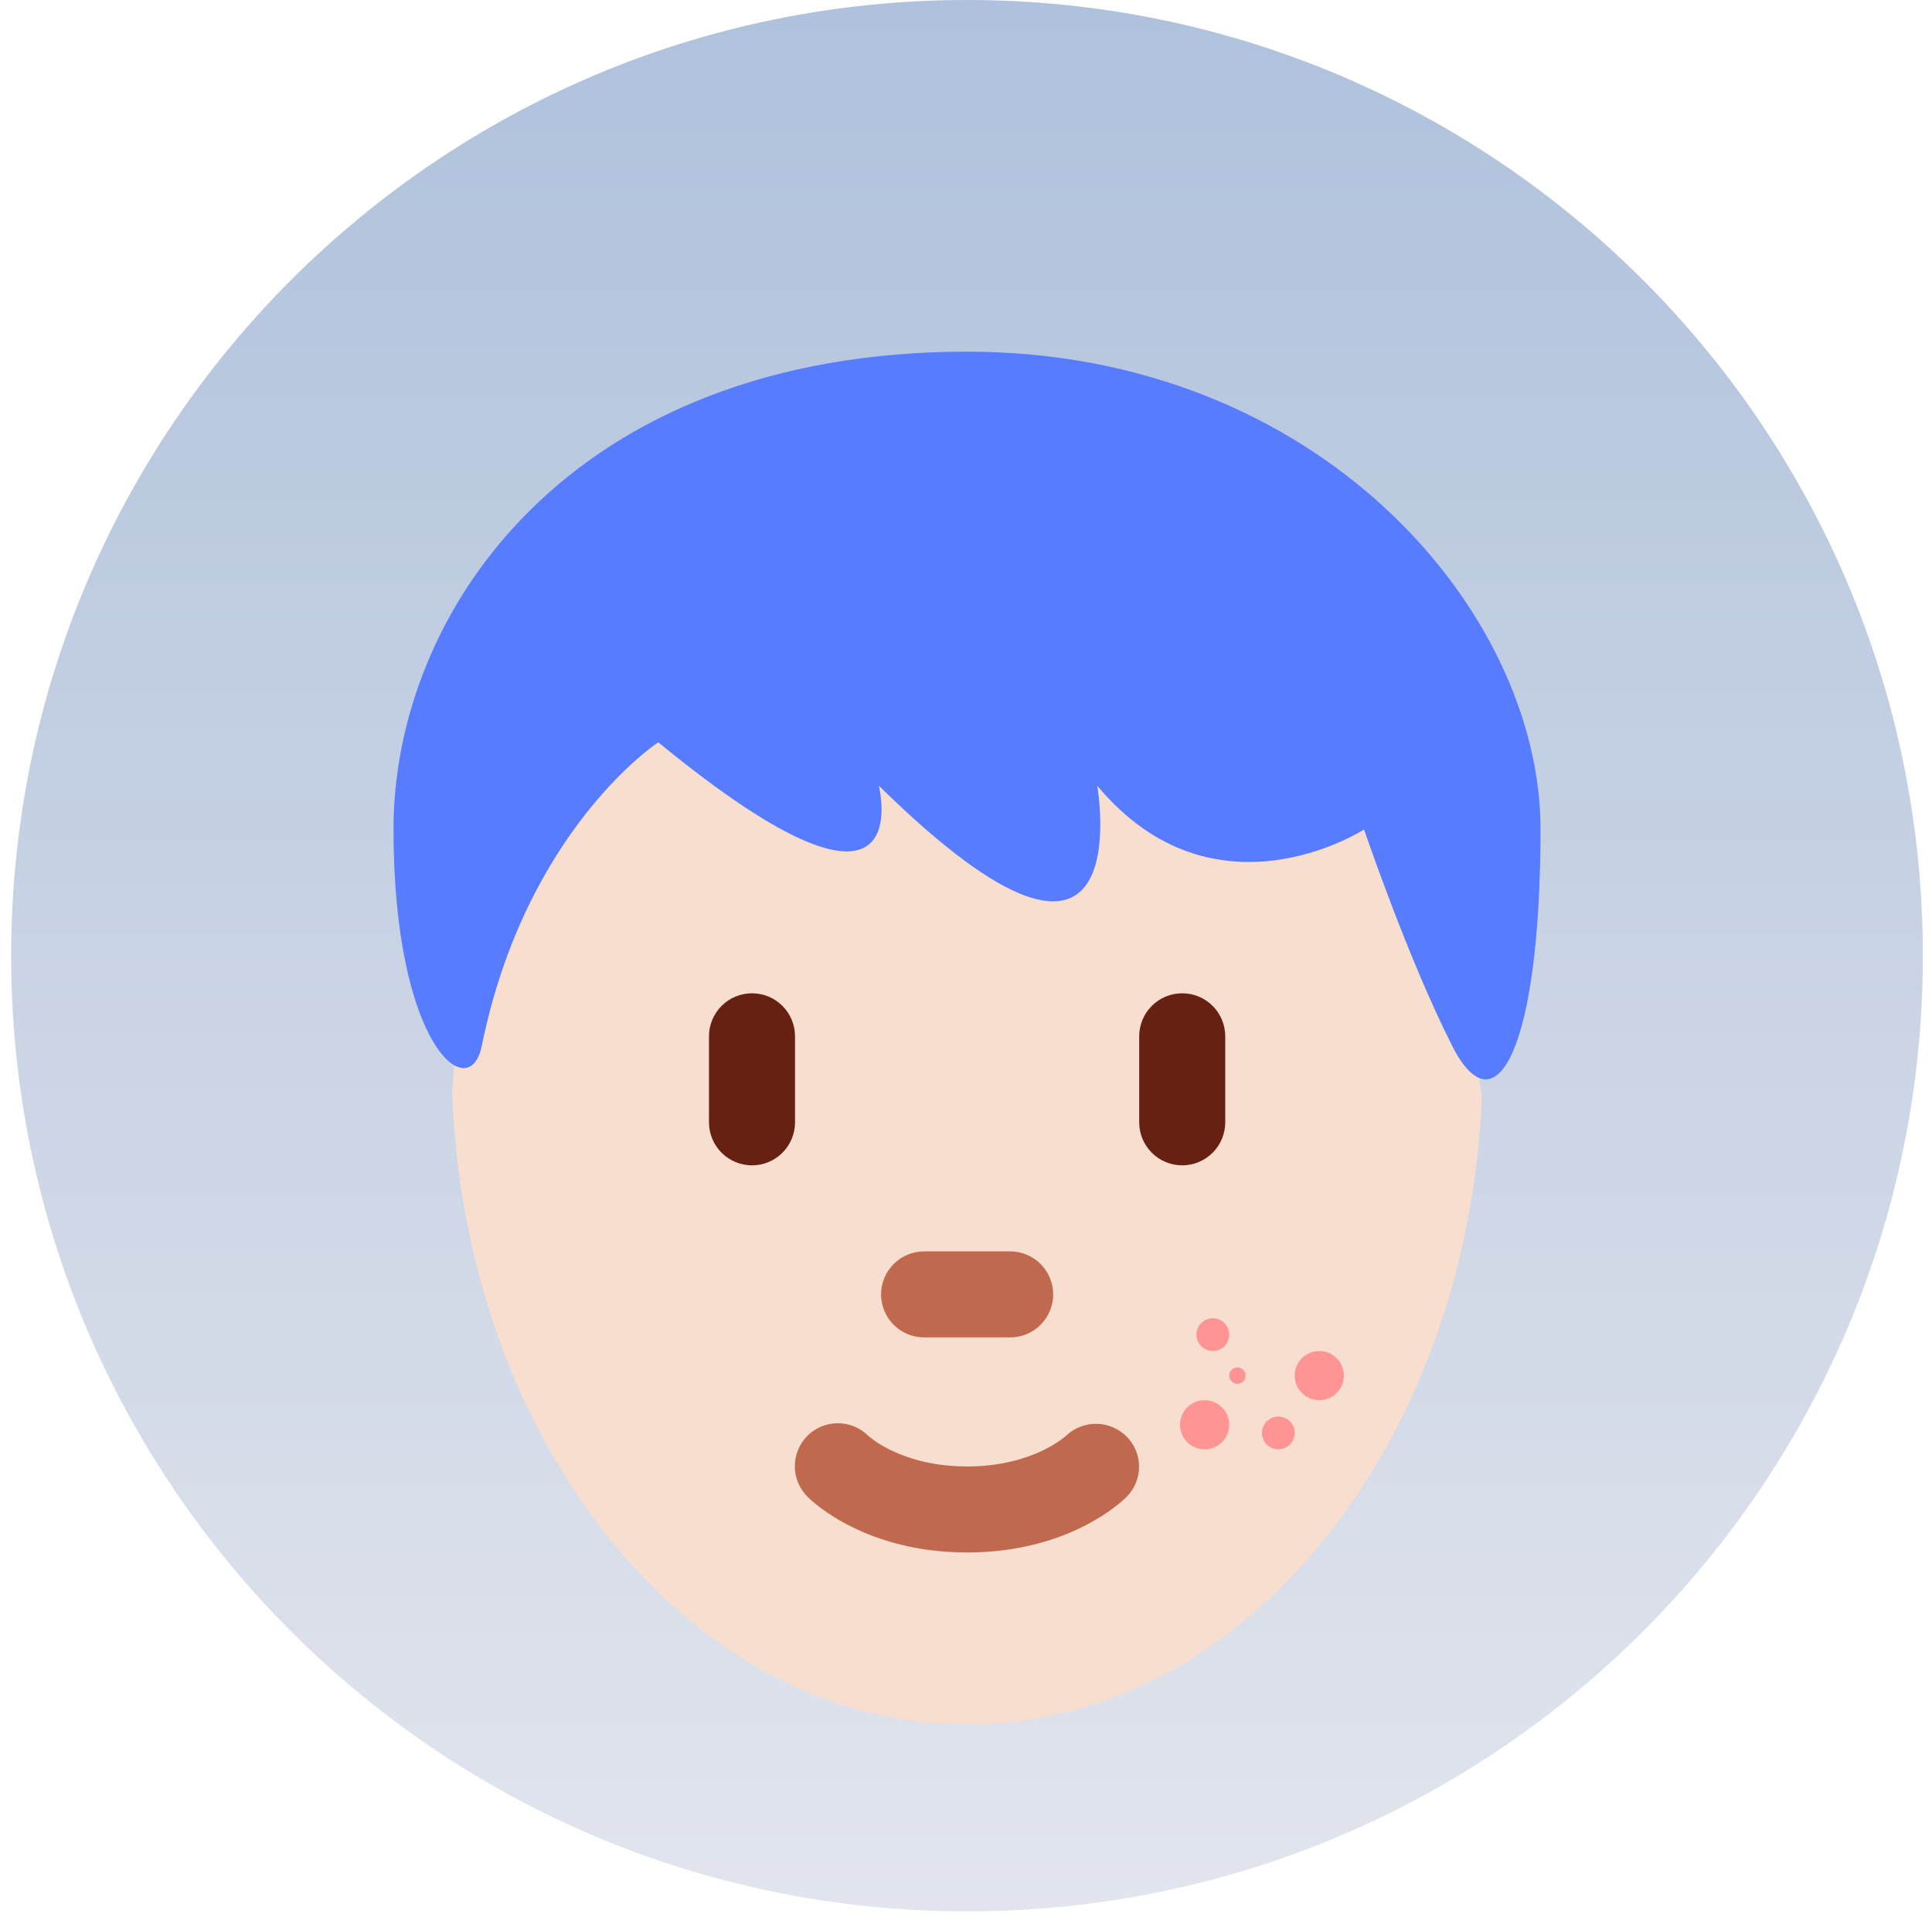
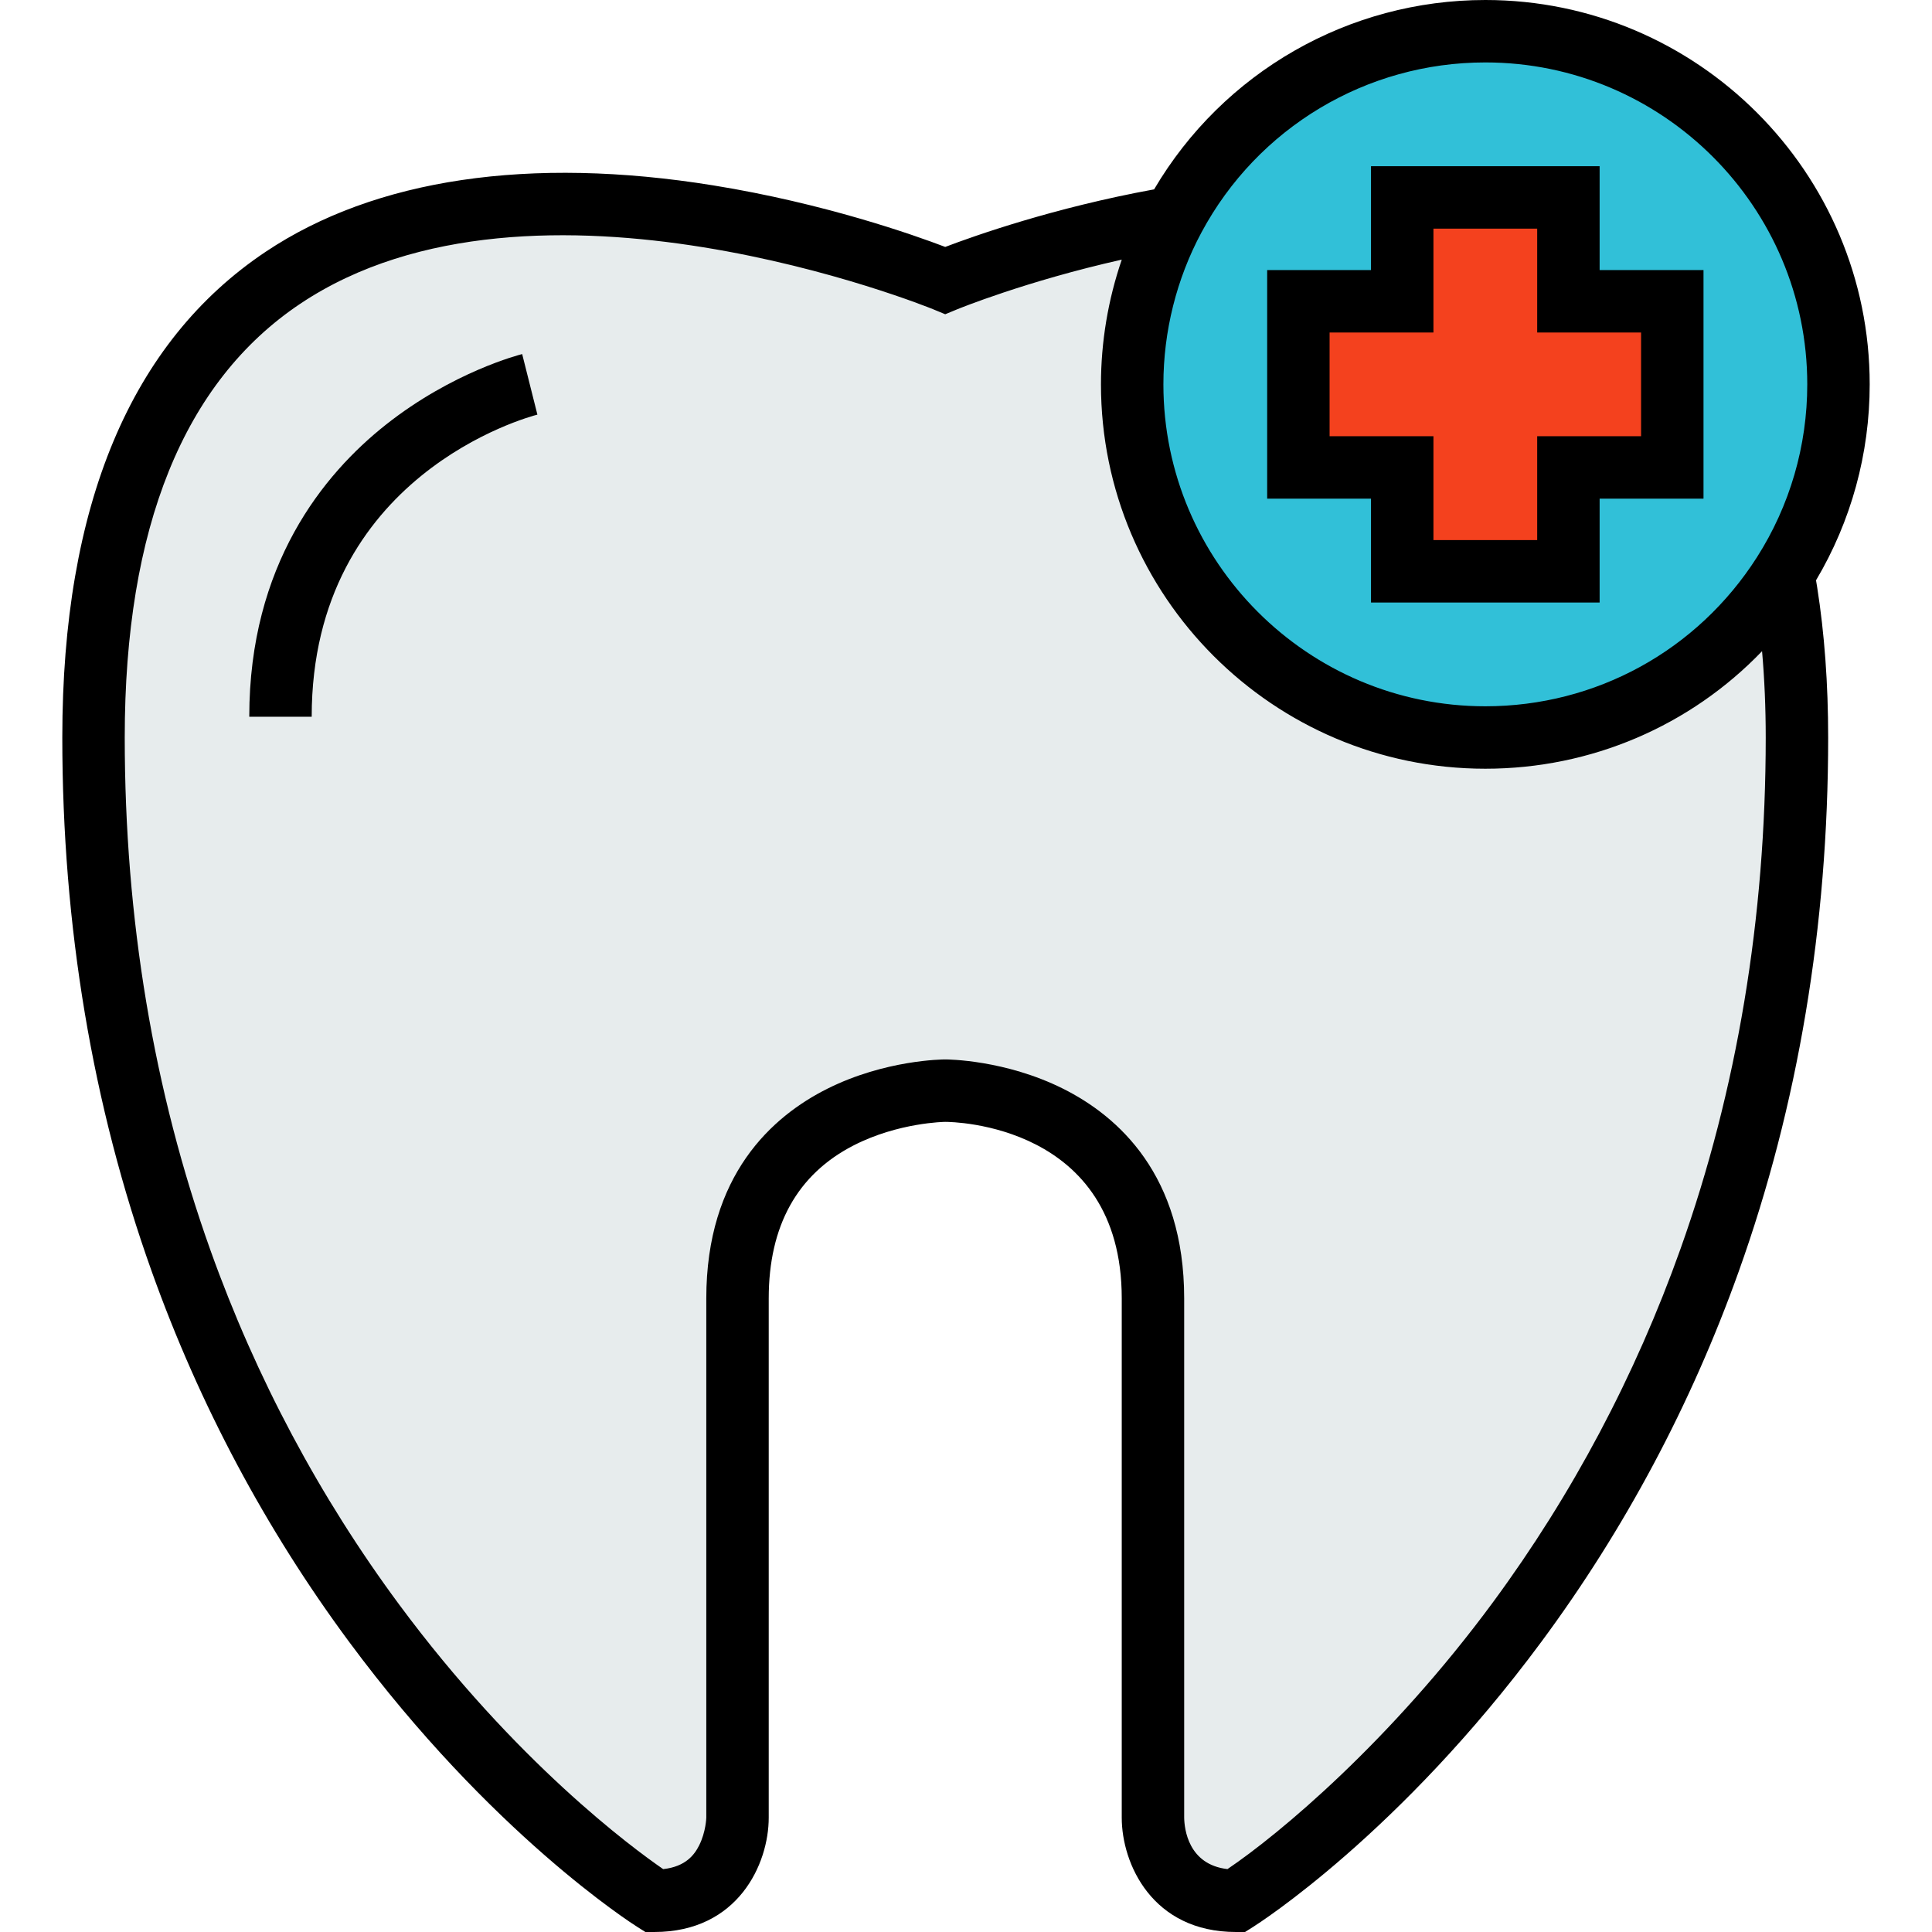
- <svg xmlns="http://www.w3.org/2000/svg" width="127" height="126" viewBox="0 0 127 126" fill="none">
-   <circle cx="63.567" cy="62.833" r="62.833" fill="url(#paint0_linear_4741_2341)" />
-   <path d="M78.727 46.326C67.415 46.326 42.948 43.385 42.948 43.385C42.948 43.385 38.056 48.766 35.228 51.594C29.959 56.863 30.417 63.531 29.719 71.848C30.587 94.964 45.386 113.382 63.572 113.382C81.654 113.382 96.394 95.17 97.409 72.233C96.413 61.967 89.502 46.326 78.727 46.326Z" fill="#F7DECE" />
-   <path d="M63.574 102.069C56.936 102.069 53.464 98.789 53.09 98.413C52.556 97.886 52.253 97.169 52.248 96.419C52.243 95.669 52.536 94.948 53.062 94.414C53.589 93.88 54.306 93.577 55.056 93.572C55.806 93.566 56.527 93.859 57.061 94.386C57.205 94.519 59.34 96.413 63.574 96.413C67.869 96.413 70.002 94.462 70.092 94.38C70.635 93.871 71.356 93.595 72.1 93.61C72.844 93.626 73.552 93.931 74.074 94.462C74.591 94.99 74.88 95.701 74.876 96.441C74.873 97.18 74.579 97.889 74.057 98.413C73.684 98.789 70.211 102.069 63.574 102.069ZM66.402 87.929H60.746C59.996 87.929 59.276 87.631 58.746 87.101C58.216 86.571 57.918 85.851 57.918 85.101C57.918 84.351 58.216 83.632 58.746 83.102C59.276 82.571 59.996 82.273 60.746 82.273H66.402C67.152 82.273 67.871 82.571 68.401 83.102C68.932 83.632 69.23 84.351 69.23 85.101C69.23 85.851 68.932 86.571 68.401 87.101C67.871 87.631 67.152 87.929 66.402 87.929Z" fill="#C1694F" />
-   <path d="M49.433 76.617C48.683 76.617 47.964 76.319 47.434 75.788C46.903 75.258 46.605 74.539 46.605 73.789V68.133C46.605 67.383 46.903 66.663 47.434 66.133C47.964 65.603 48.683 65.305 49.433 65.305C50.183 65.305 50.903 65.603 51.433 66.133C51.963 66.663 52.261 67.383 52.261 68.133V73.789C52.261 74.539 51.963 75.258 51.433 75.788C50.903 76.319 50.183 76.617 49.433 76.617ZM77.713 76.617C76.963 76.617 76.244 76.319 75.713 75.788C75.183 75.258 74.885 74.539 74.885 73.789V68.133C74.885 67.383 75.183 66.663 75.713 66.133C76.244 65.603 76.963 65.305 77.713 65.305C78.463 65.305 79.182 65.603 79.713 66.133C80.243 66.663 80.541 67.383 80.541 68.133V73.789C80.541 74.539 80.243 75.258 79.713 75.788C79.182 76.319 78.463 76.617 77.713 76.617Z" fill="#662113" />
-   <path d="M63.567 23.121C86.77 23.121 101.266 40.242 101.266 54.509C101.266 68.773 98.365 74.485 95.466 68.773C92.564 63.069 89.666 54.534 89.666 54.534C89.666 54.534 79.83 60.905 72.124 51.652C72.124 51.652 75.17 68.773 57.767 51.652C57.767 51.652 60.668 63.069 43.268 48.802C43.268 48.802 34.566 54.509 31.667 68.773C30.864 72.735 25.867 68.773 25.867 54.509C25.864 40.242 37.465 23.121 63.567 23.121Z" fill="#577CFF" />
-   <circle cx="79.724" cy="87.747" r="1.077" fill="#FF9494" />
-   <circle cx="81.339" cy="90.441" r="0.539" fill="#FF9494" />
-   <circle cx="79.184" cy="93.672" r="1.616" fill="#FF9494" />
-   <circle cx="84.032" cy="94.21" r="1.077" fill="#FF9494" />
-   <circle cx="86.723" cy="90.44" r="1.616" fill="#FF9494" />
-   <defs>
-     <linearGradient id="paint0_linear_4741_2341" x1="63.567" y1="0" x2="63.567" y2="125.665" gradientUnits="userSpaceOnUse">
-       <stop stop-color="#AFC1DC" />
-       <stop offset="1" stop-color="#E2E5ED" />
-     </linearGradient>
-   </defs>
+ <svg xmlns="http://www.w3.org/2000/svg" height="800px" width="800px" version="1.1" id="Layer_1" viewBox="0 0 512 512" xml:space="preserve">
+   <polygon style="fill:#F4411E;" points="443.174,79.844 443.174,123.875 415.644,123.875 415.644,151.405 371.603,151.405   371.603,123.875 344.083,123.875 344.083,79.844 371.603,79.844 371.603,52.314 415.644,52.314 415.644,79.844 " />
+   <path style="fill:#31C0D8;" d="M472.569,152.144c-16.622,26.041-45.762,43.303-78.94,43.303c-51.685,0-93.587-41.902-93.587-93.587  c0-15.971,4.004-31.016,11.063-44.163c15.772-29.416,46.81-49.424,82.524-49.424c51.685,0,93.587,41.902,93.587,93.587  C487.216,120.367,481.845,137.618,472.569,152.144z M443.174,123.875V79.844h-27.53v-27.53h-44.042v27.53h-27.519v44.031h27.519  v27.53h44.042v-27.53C415.644,123.875,443.174,123.875,443.174,123.875z" />
+   <path style="fill:#E7ECED;" d="M473.396,156.909c1.831,11.581,2.813,24.387,2.813,38.538c0,214.694-148.648,308.281-148.648,308.281  c-22.015,0-22.015-22.015-22.015-22.015V344.083c0-55.049-55.049-55.049-55.049-55.049s-55.049,0-55.049,55.049v137.629  c0,0,0,22.015-22.026,22.015c0,0-148.637-93.587-148.637-308.281c0-214.705,225.712-121.117,225.712-121.117  s26.107-10.82,60.553-16.666l0.055,0.033c-7.059,13.147-11.063,28.192-11.063,44.163c0,51.685,41.902,93.587,93.587,93.587  c33.177,0,62.318-17.262,78.94-43.303C472.867,153.699,473.142,155.299,473.396,156.909z" />
+   <path d="M481.265,153.788c9.312-15.682,14.224-33.562,14.224-51.928C495.489,45.694,449.795,0,393.629,0  c-36.226,0-69.482,19.128-87.779,50.183c-26.609,4.863-47.625,12.31-55.354,15.257c-8.313-3.171-31.992-11.551-61.47-16.311  c-48.618-7.851-89.621-1.774-118.585,17.571c-35.785,23.901-53.93,67.218-53.93,128.746c0,49.923,7.976,97.54,23.707,141.528  c12.601,35.238,30.175,68.223,52.232,98.042c37.652,50.899,74.99,74.722,76.562,75.711l2.021,1.272h2.388  c22.229,0,30.299-18.113,30.299-30.288V344.083c0-19.238,7.568-32.877,22.492-40.536c11.866-6.09,24.189-6.241,24.285-6.241  c1.909,0,46.777,0.532,46.777,46.777v137.629c0,12.175,8.066,30.288,30.288,30.288h2.387l2.021-1.272  c1.571-0.988,38.912-24.811,76.567-75.711c22.058-29.818,39.634-62.804,52.236-98.042c15.733-43.989,23.71-91.605,23.71-141.528  c0-14.193-0.981-27.594-2.914-39.828C481.47,154.996,481.367,154.393,481.265,153.788z M318.394,61.605  c14.903-27.795,43.732-45.061,75.235-45.061c47.042,0,85.315,38.272,85.315,85.315c0,16.31-4.616,32.158-13.348,45.834  c-15.779,24.722-42.683,39.481-71.967,39.481c-47.043,0-85.316-38.272-85.316-85.315c0-14.05,3.485-27.968,10.08-40.251  L318.394,61.605z M445.361,330.936c-11.982,33.645-28.697,65.149-49.68,93.638c-27.153,36.866-56.688,61.514-70.392,70.756  c-10.393-1.2-11.417-10.65-11.47-13.617V344.083c0-32.662-17.455-48.246-32.098-55.567c-15.332-7.667-30.583-7.755-31.224-7.755  s-15.892,0.088-31.224,7.755c-14.643,7.322-32.098,22.904-32.098,55.567v137.629c0,0.035-0.11,3.771-1.879,7.307  c-1.234,2.466-3.546,5.659-9.548,6.316c-8.172-5.63-39.113-28.408-69.995-70.156c-21.093-28.514-37.9-60.065-49.956-93.775  c-15.09-42.196-22.741-87.939-22.741-135.958c0-55.637,15.658-94.317,46.539-114.964c62.005-41.455,166.687,1.056,167.732,1.489  l3.168,1.31l3.164-1.309c0.213-0.088,18.258-7.479,43.62-13.164c-3.622,10.589-5.512,21.785-5.512,33.051  c0,56.166,45.695,101.86,101.861,101.86c28.087,0,54.332-11.378,73.336-31.15c0.641,7.296,0.972,14.941,0.972,22.878  C467.936,243.287,460.341,288.872,445.361,330.936z" />
+   <path d="M102.224,112.576c-16.498,13.063-36.166,37.087-36.166,77.367h16.545c0-64.029,57.37-79.438,59.813-80.064l-4.034-16.045  C137.636,94.021,119.933,98.555,102.224,112.576z" />
+   <path d="M363.331,159.677h60.586v-27.53h27.53V71.572h-27.53v-27.53h-60.586v27.53h-27.519v60.575h27.519V159.677z M352.356,115.603  V88.117h27.519v-27.53h27.497v27.53h27.53v27.486h-27.53v27.53h-27.497v-27.53C379.875,115.603,352.356,115.603,352.356,115.603z" />
</svg>
